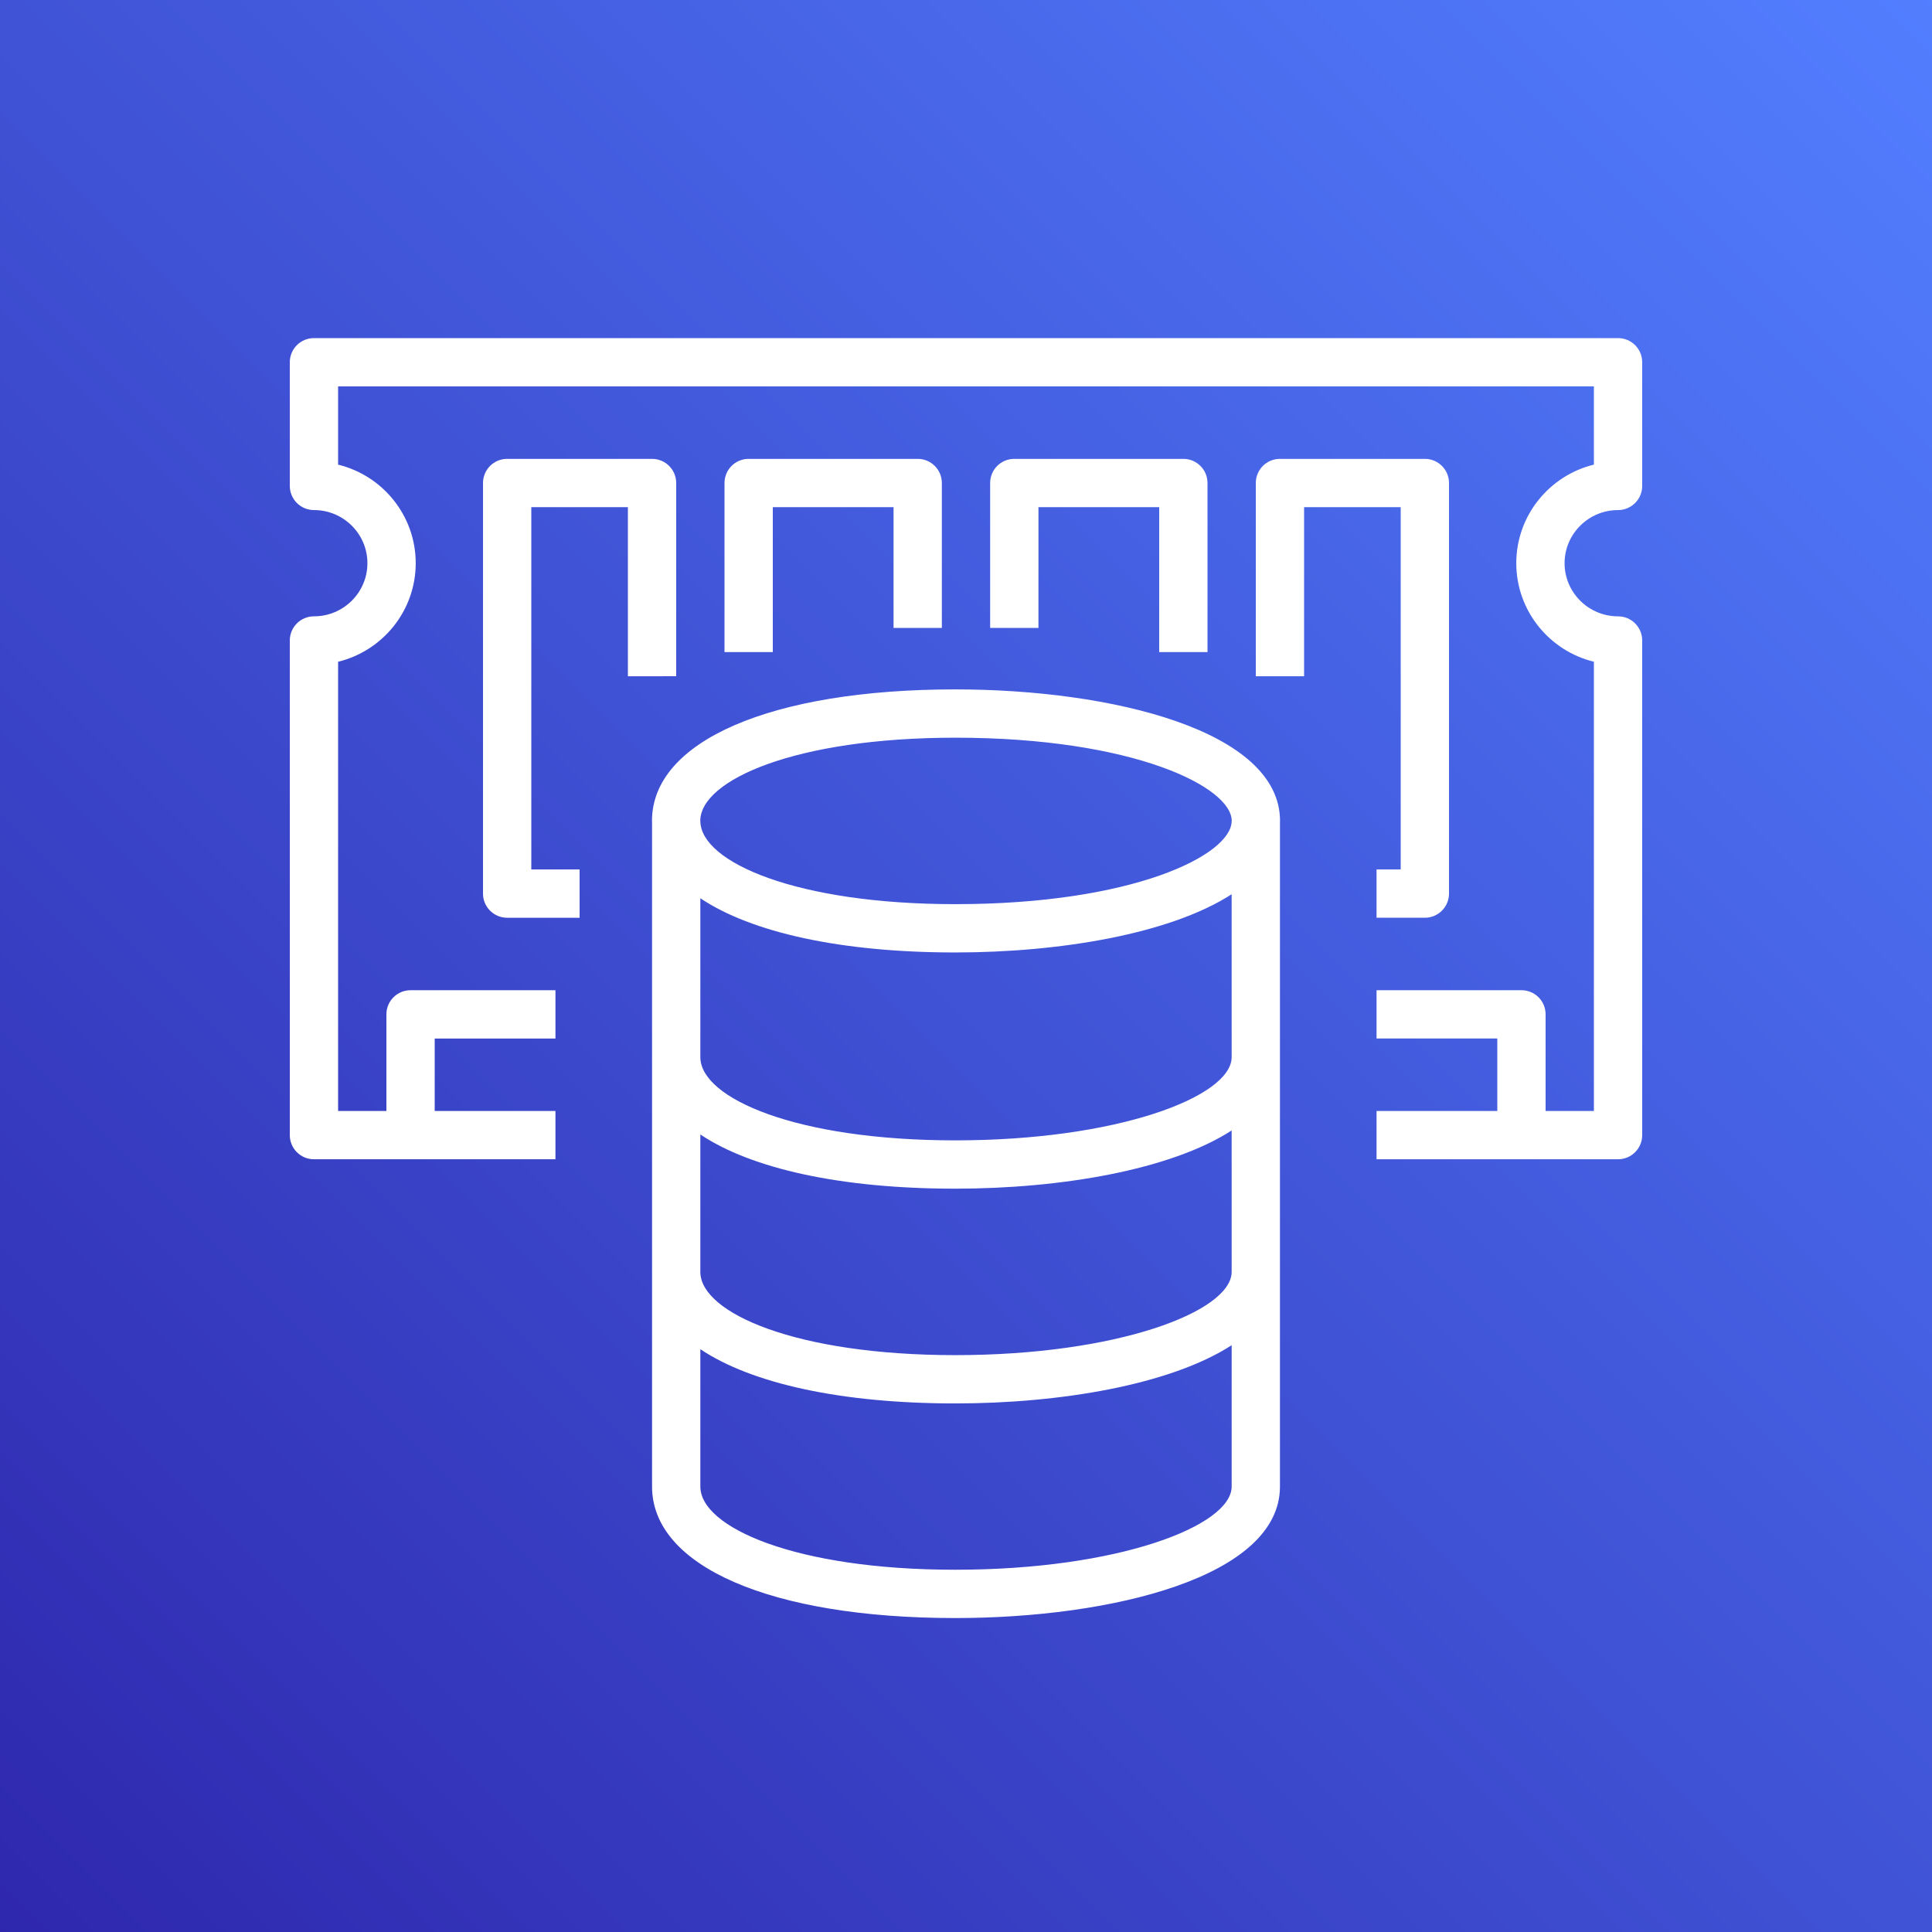
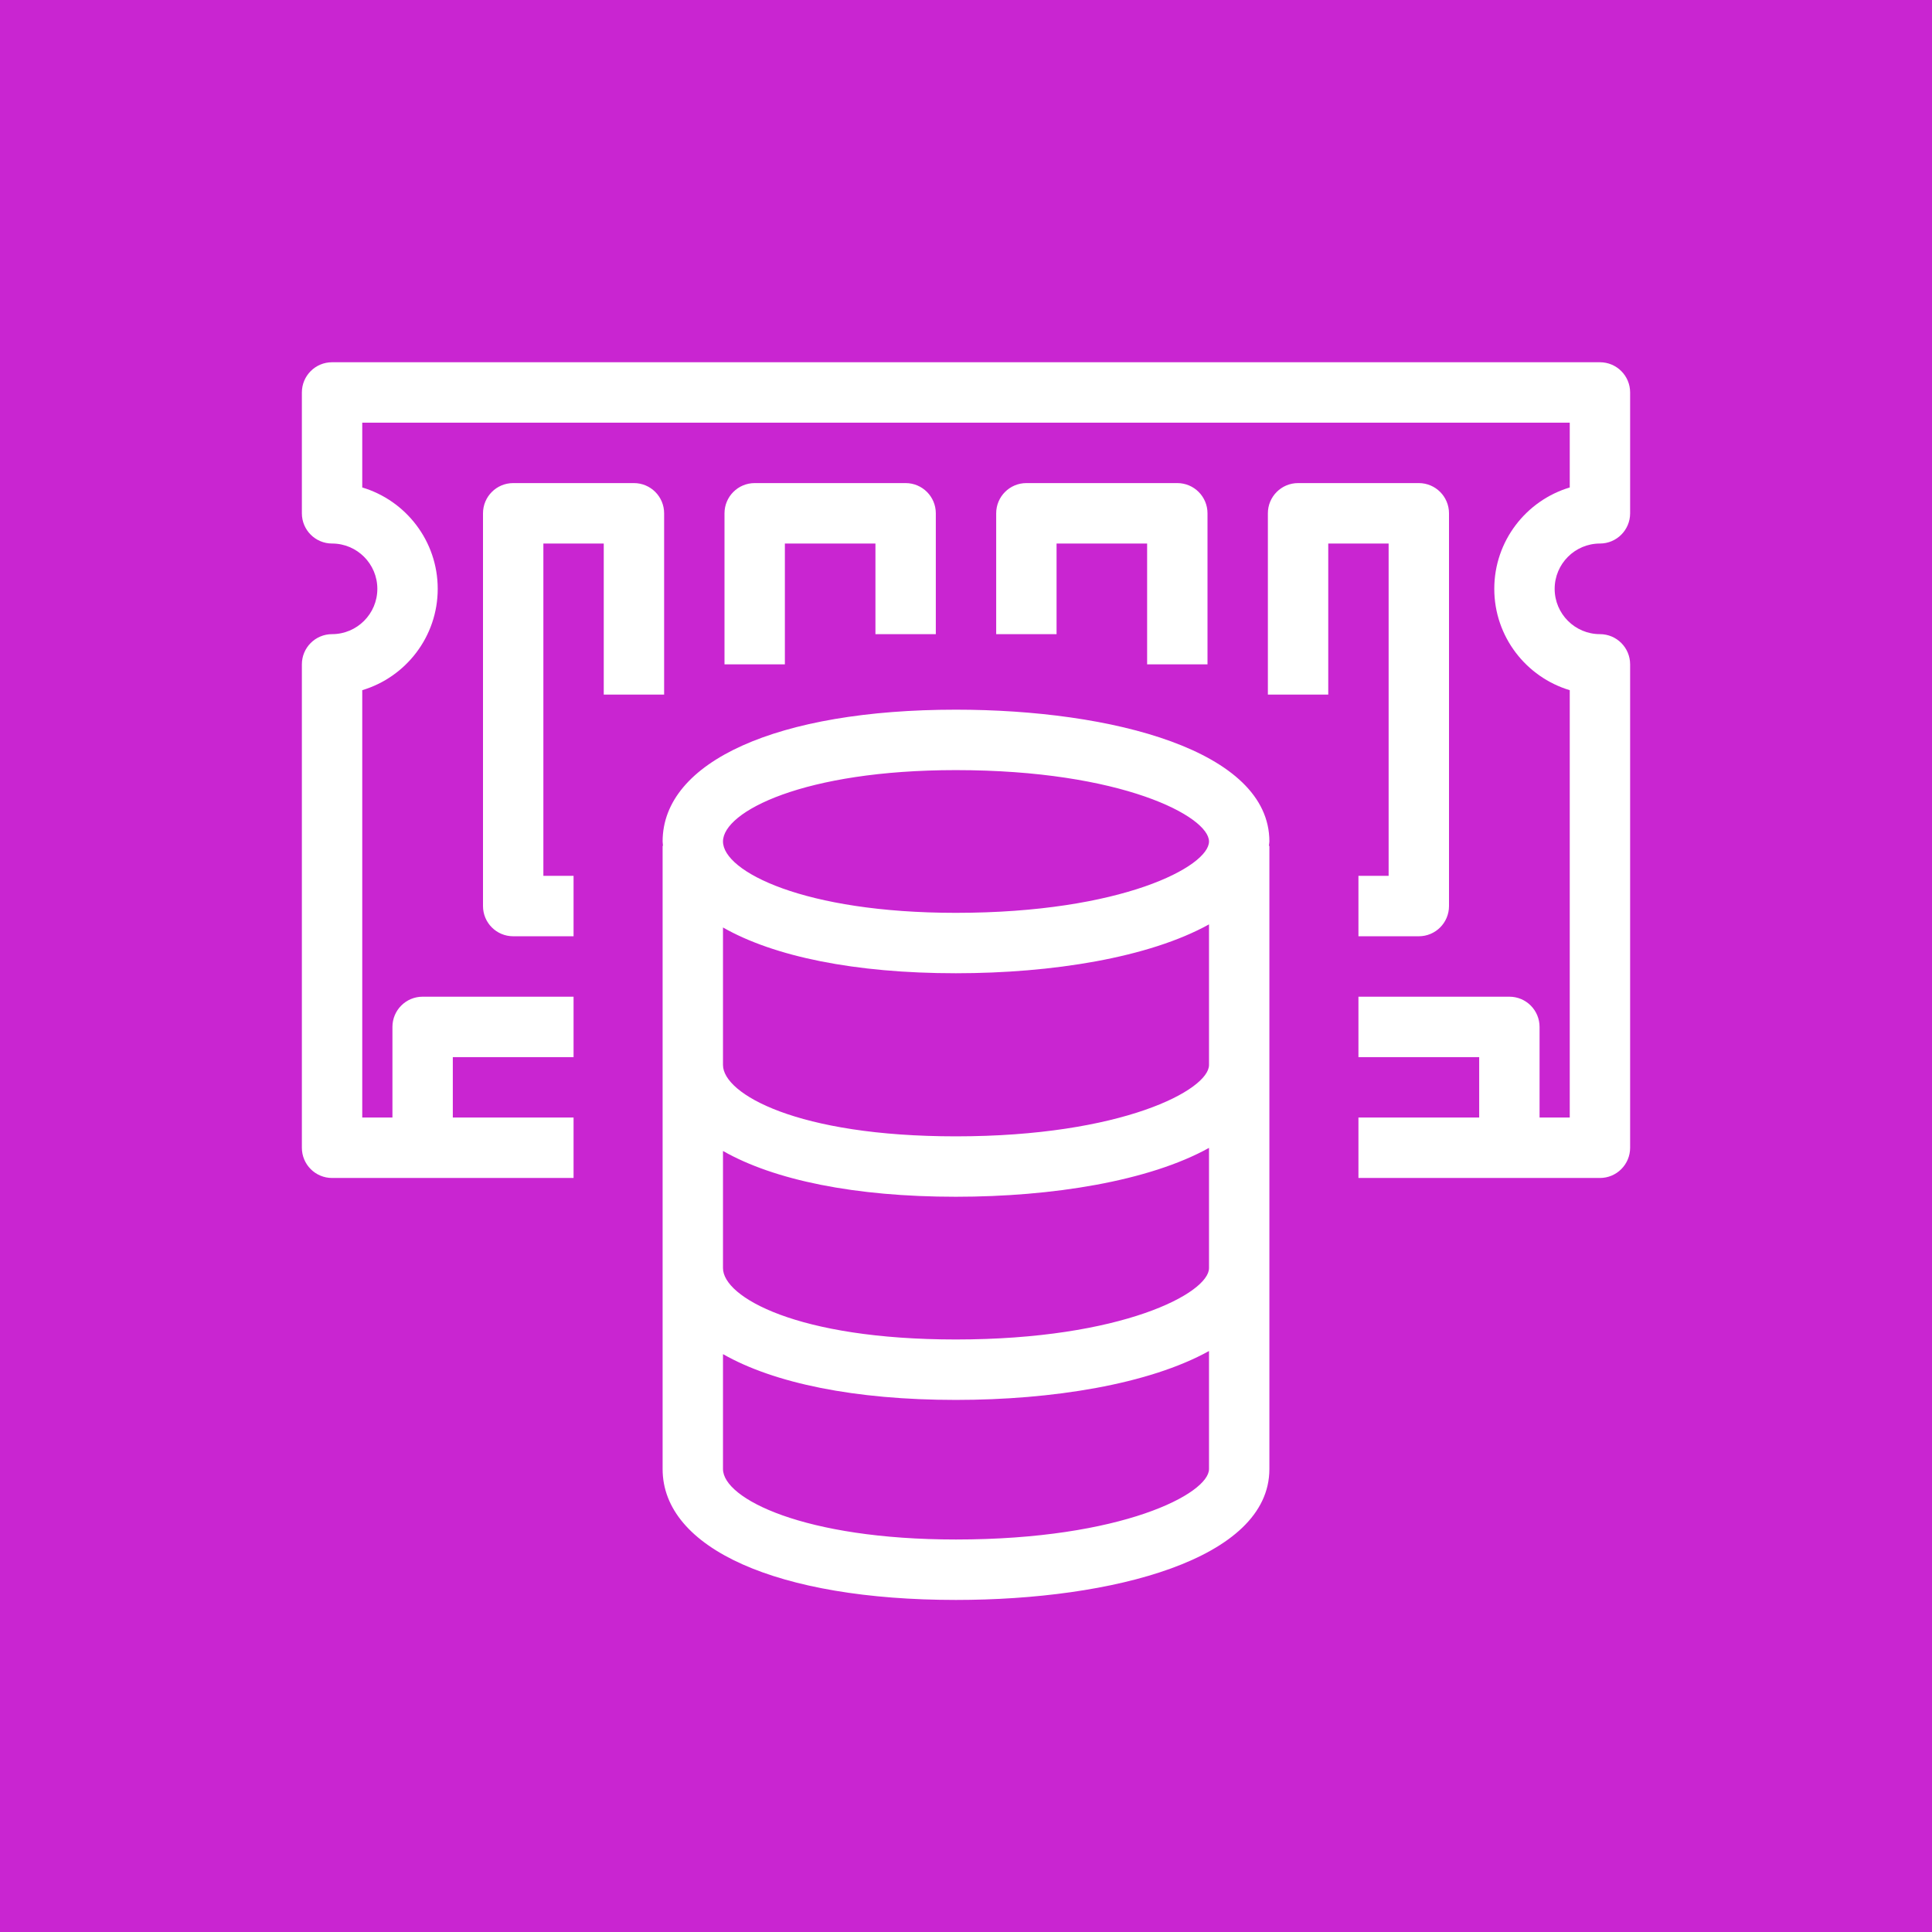
- <svg xmlns="http://www.w3.org/2000/svg" width="1em" height="1em" viewBox="0 0 256 256">
-   <defs>
-     <linearGradient id="SVGte2wIbLN" x1="0%" x2="100%" y1="100%" y2="0%">
-       <stop offset="0%" stop-color="#2e27ad" />
-       <stop offset="100%" stop-color="#527fff" />
-     </linearGradient>
-   </defs>
-   <path fill="url(#SVGte2wIbLN)" d="M0 0h256v256H0z" />
-   <path fill="#fff" d="M163.2 196.978v-18.729c-8.109 5.24-22.707 7.713-36.62 7.713c-15.169 0-26.993-2.647-33.78-7.185v18.2c0 5.419 12.634 11.022 33.78 11.022c21.58 0 36.62-5.808 36.62-11.021m-36.62-39.473c-15.169 0-26.993-2.643-33.78-7.181v18.273c.1 5.4 12.714 10.965 33.78 10.965c21.513 0 36.52-5.774 36.62-10.978v-18.792c-8.109 5.242-22.707 7.713-36.62 7.713m36.62-17.374v-21.638c-8.109 5.24-22.707 7.713-36.62 7.713c-15.169 0-26.993-2.643-33.78-7.181v21.118c.1 5.4 12.714 10.961 33.78 10.961c21.513 0 36.52-5.773 36.62-10.973m-70.41-31.354c0 .01.004.02.004.029h.006v.035c.1 5.4 12.714 10.964 33.78 10.964c23.494 0 36.52-6.47 36.62-10.973v-.026h.006c0-.01.004-.02.004-.029c0-4.506-13.044-11.028-36.63-11.028c-21.153 0-33.79 5.607-33.79 11.028m76.81.08v31.22h.01c0 .028-.01.05-.01.08v28.376h.01c0 .03-.01.051-.01.08v28.365c0 11.972-22.3 17.422-43.02 17.422c-24.407 0-40.18-6.839-40.18-17.422v-28.346c0-.035-.01-.064-.01-.099h.01v-28.358c0-.032-.01-.064-.01-.099h.01v-31.2c0-.035-.01-.064-.01-.099c0-10.586 15.776-17.429 40.19-17.429c20.722 0 43.03 5.454 43.03 17.43c0 .028-.01.05-.01.08m44.8-41.27a3.2 3.2 0 0 0 3.2-3.201V48c0-1.77-1.43-3.2-3.2-3.2H41.6c-1.77 0-3.2 1.43-3.2 3.2v16.386a3.2 3.2 0 0 0 3.2 3.2c3.907 0 7.085 3.159 7.085 7.04c0 3.883-3.178 7.041-7.085 7.041a3.2 3.2 0 0 0-3.2 3.2v65.543a3.2 3.2 0 0 0 3.2 3.2h32v-6.4h-16v-9.601h16v-6.4H54.4c-1.77 0-3.2 1.43-3.2 3.2v12.8h-6.4V87.685c5.898-1.437 10.285-6.746 10.285-13.057c0-6.314-4.387-11.624-10.285-13.06V51.2h166.4v10.365c-5.898 1.437-10.285 6.747-10.285 13.06c0 6.312 4.387 11.621 10.285 13.058v59.526h-6.4v-12.802c0-1.77-1.43-3.2-3.2-3.2h-19.2v6.4h16v9.602h-16v6.4h32a3.2 3.2 0 0 0 3.2-3.2V84.868a3.2 3.2 0 0 0-3.2-3.2c-3.907 0-7.085-3.16-7.085-7.041s3.178-7.04 7.085-7.04M89.6 89.603V64.002c0-1.77-1.43-3.2-3.2-3.2H67.2c-1.77 0-3.2 1.43-3.2 3.2v54.405a3.2 3.2 0 0 0 3.2 3.2h9.6v-6.4h-6.4V67.202h12.8v22.402zm96 25.603h-3.2v6.4h6.4a3.2 3.2 0 0 0 3.2-3.2V64.002c0-1.77-1.43-3.2-3.2-3.2h-19.2c-1.77 0-3.2 1.43-3.2 3.2v25.602h6.4V67.202h12.8zM160 86.404V64.002c0-1.77-1.43-3.2-3.2-3.2h-22.4c-1.77 0-3.2 1.43-3.2 3.2v19.202h6.4V67.202h16v19.202zm-41.6-3.2V67.202h-16v19.202H96V64.002c0-1.77 1.43-3.2 3.2-3.2h22.4c1.77 0 3.2 1.43 3.2 3.2v19.202z" />
+ <svg xmlns="http://www.w3.org/2000/svg" width="64px" height="64px" viewBox="0 0 64 64" version="1.1">
+   <g id="Icon-Architecture/48/Arch_Amazon-ElastiCache_48" stroke="none" stroke-width="1" fill="none" fill-rule="evenodd">
+     <g id="Icon-Architecture-BG/48/Database" fill="#C925D1">
+       <rect id="Rectangle" x="0" y="0" width="64" height="64" />
+     </g>
+     <path d="M40.05,35.279 L40.05,30.621 C38.062,31.724 34.856,32.24 31.664,32.24 C28.314,32.24 25.639,31.687 23.95,30.724 L23.95,35.279 C23.95,36.232 26.402,37.643 31.664,37.643 C37.17,37.643 40.05,36.103 40.05,35.279 L40.05,35.279 Z M40.05,42.008 L40.05,38.025 C38.062,39.128 34.856,39.644 31.664,39.644 C28.314,39.644 25.639,39.091 23.95,38.127 L23.95,42.009 C23.95,42.962 26.402,44.372 31.664,44.372 C37.17,44.372 40.05,42.833 40.05,42.008 L40.05,42.008 Z M40.05,48.664 L40.05,44.754 C38.062,45.857 34.856,46.374 31.664,46.374 C28.314,46.374 25.639,45.82 23.95,44.857 L23.95,48.664 C23.95,49.642 26.632,50.998 31.667,50.998 C37.171,50.998 40.05,49.478 40.05,48.664 L40.05,48.664 Z M23.95,27.875 C23.95,28.866 26.631,30.239 31.664,30.239 C37.17,30.239 40.05,28.699 40.05,27.875 C40.05,27.05 37.17,25.511 31.664,25.511 C26.631,25.511 23.95,26.884 23.95,27.875 L23.95,27.875 Z M42.05,27.875 C42.05,27.925 42.037,27.971 42.034,28.02 L42.05,28.02 L42.05,48.664 C42.05,51.659 36.835,53 31.667,53 C25.765,53 21.95,51.298 21.95,48.664 L21.95,28.019 L21.963,28.019 C21.961,27.971 21.95,27.924 21.95,27.875 C21.95,25.223 25.763,23.509 31.664,23.509 C36.834,23.509 42.05,24.858 42.05,27.875 L42.05,27.875 Z M53,18.005 C53.553,18.005 54,17.556 54,17.004 L54,13.001 C54,12.448 53.553,12 53,12 L11,12 C10.447,12 10,12.448 10,13.001 L10,17.004 C10,17.556 10.447,18.005 11,18.005 C11.827,18.005 12.5,18.678 12.5,19.506 C12.5,20.334 11.827,21.007 11,21.007 C10.447,21.007 10,21.455 10,22.008 L10,38.021 C10,38.573 10.447,39.022 11,39.022 L19,39.022 L19,37.02 L15,37.02 L15,35.019 L19,35.019 L19,33.017 L14,33.017 C13.447,33.017 13,33.465 13,34.018 L13,37.02 L12,37.02 L12,22.863 C13.445,22.431 14.5,21.089 14.5,19.506 C14.5,17.922 13.445,16.58 12,16.148 L12,14.002 L52,14.002 L52,16.148 C50.556,16.58 49.5,17.922 49.5,19.506 C49.5,21.089 50.556,22.431 52,22.863 L52,37.02 L51,37.02 L51,34.018 C51,33.465 50.553,33.017 50,33.017 L45,33.017 L45,35.019 L49,35.019 L49,37.02 L45,37.02 L45,39.022 L53,39.022 C53.553,39.022 54,38.573 54,38.021 L54,22.008 C54,21.455 53.553,21.007 53,21.007 C52.173,21.007 51.5,20.334 51.5,19.506 C51.5,18.678 52.173,18.005 53,18.005 L53,18.005 Z M22,23.009 L22,17.004 C22,16.452 21.553,16.003 21,16.003 L17,16.003 C16.447,16.003 16,16.452 16,17.004 L16,30.014 C16,30.567 16.447,31.015 17,31.015 L19,31.015 L19,29.014 L18,29.014 L18,18.005 L20,18.005 L20,23.009 L22,23.009 Z M46,29.014 L45,29.014 L45,31.015 L47,31.015 C47.553,31.015 48,30.567 48,30.014 L48,17.004 C48,16.452 47.553,16.003 47,16.003 L43,16.003 C42.447,16.003 42,16.452 42,17.004 L42,23.009 L44,23.009 L44,18.005 L46,18.005 L46,29.014 Z M40,22.008 L40,17.004 C40,16.452 39.553,16.003 39,16.003 L34,16.003 C33.447,16.003 33,16.452 33,17.004 L33,21.007 L35,21.007 L35,18.005 L38,18.005 L38,22.008 L40,22.008 Z M29,21.007 L29,18.005 L26,18.005 L26,22.008 L24,22.008 L24,17.004 C24,16.452 24.447,16.003 25,16.003 L30,16.003 C30.553,16.003 31,16.452 31,17.004 L31,21.007 L29,21.007 Z" id="Amazon-ElastiCache_Icon_48_Squid" fill="#FFFFFF" />
+   </g>
</svg>
